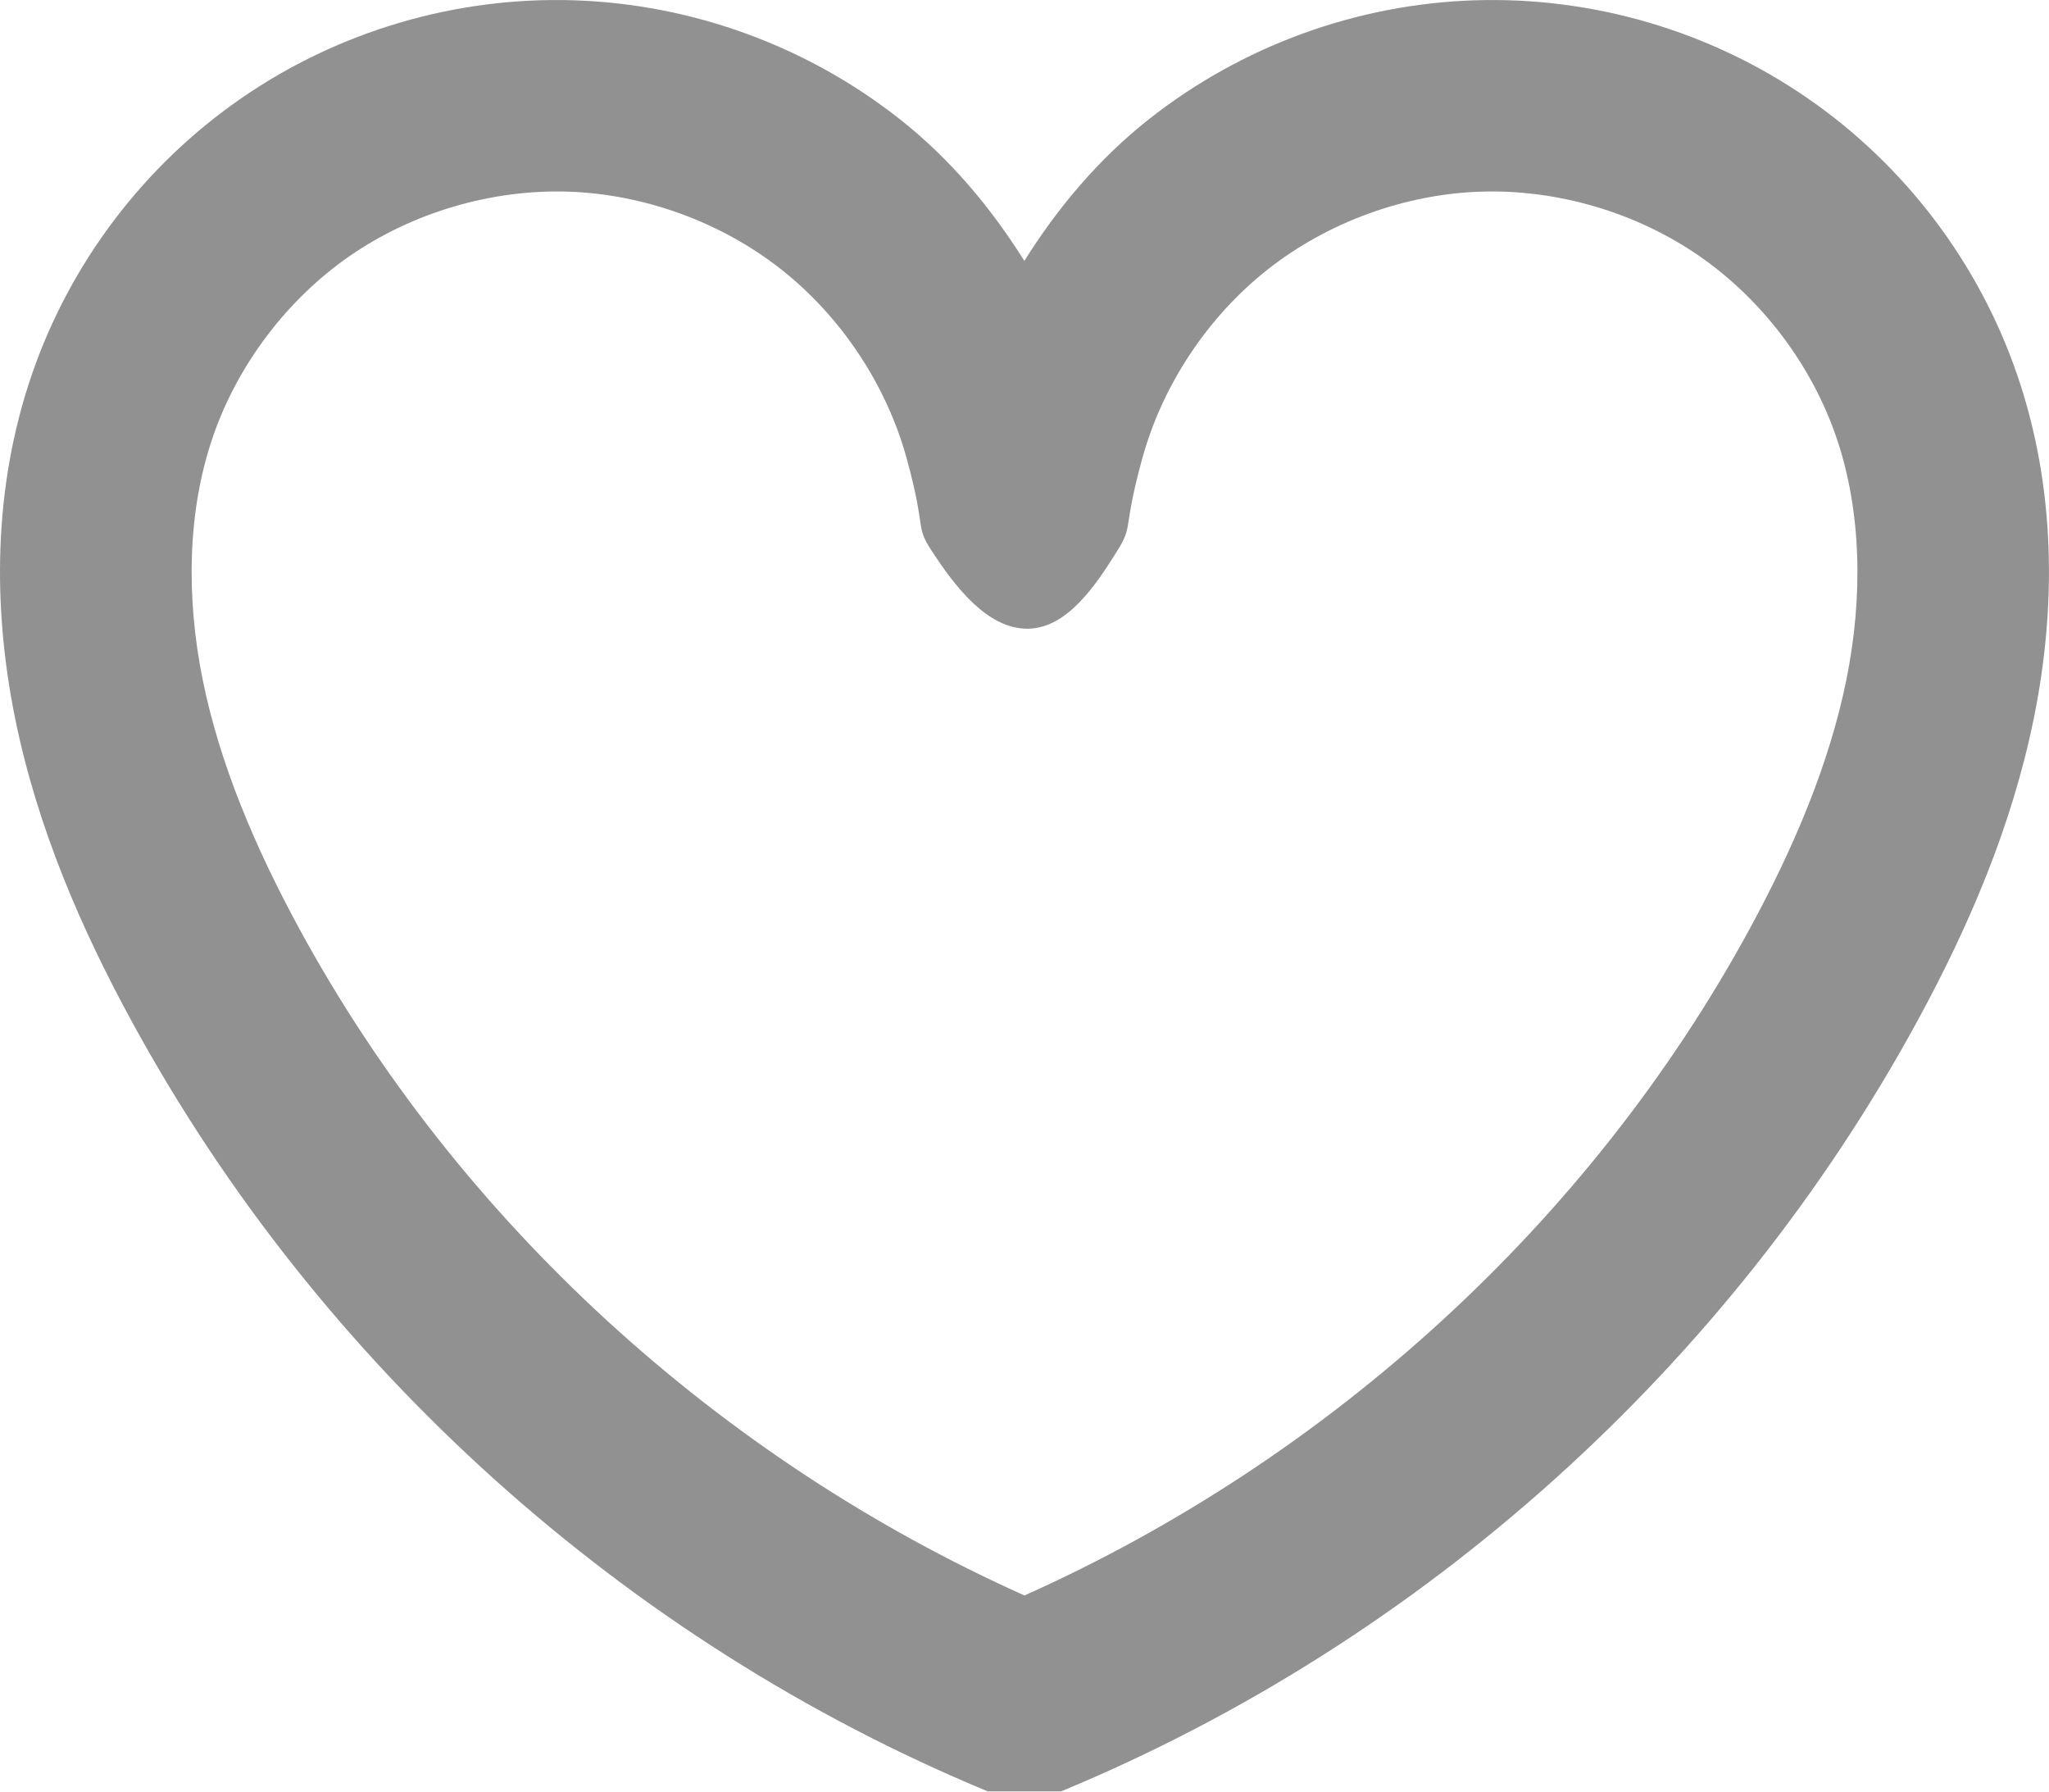
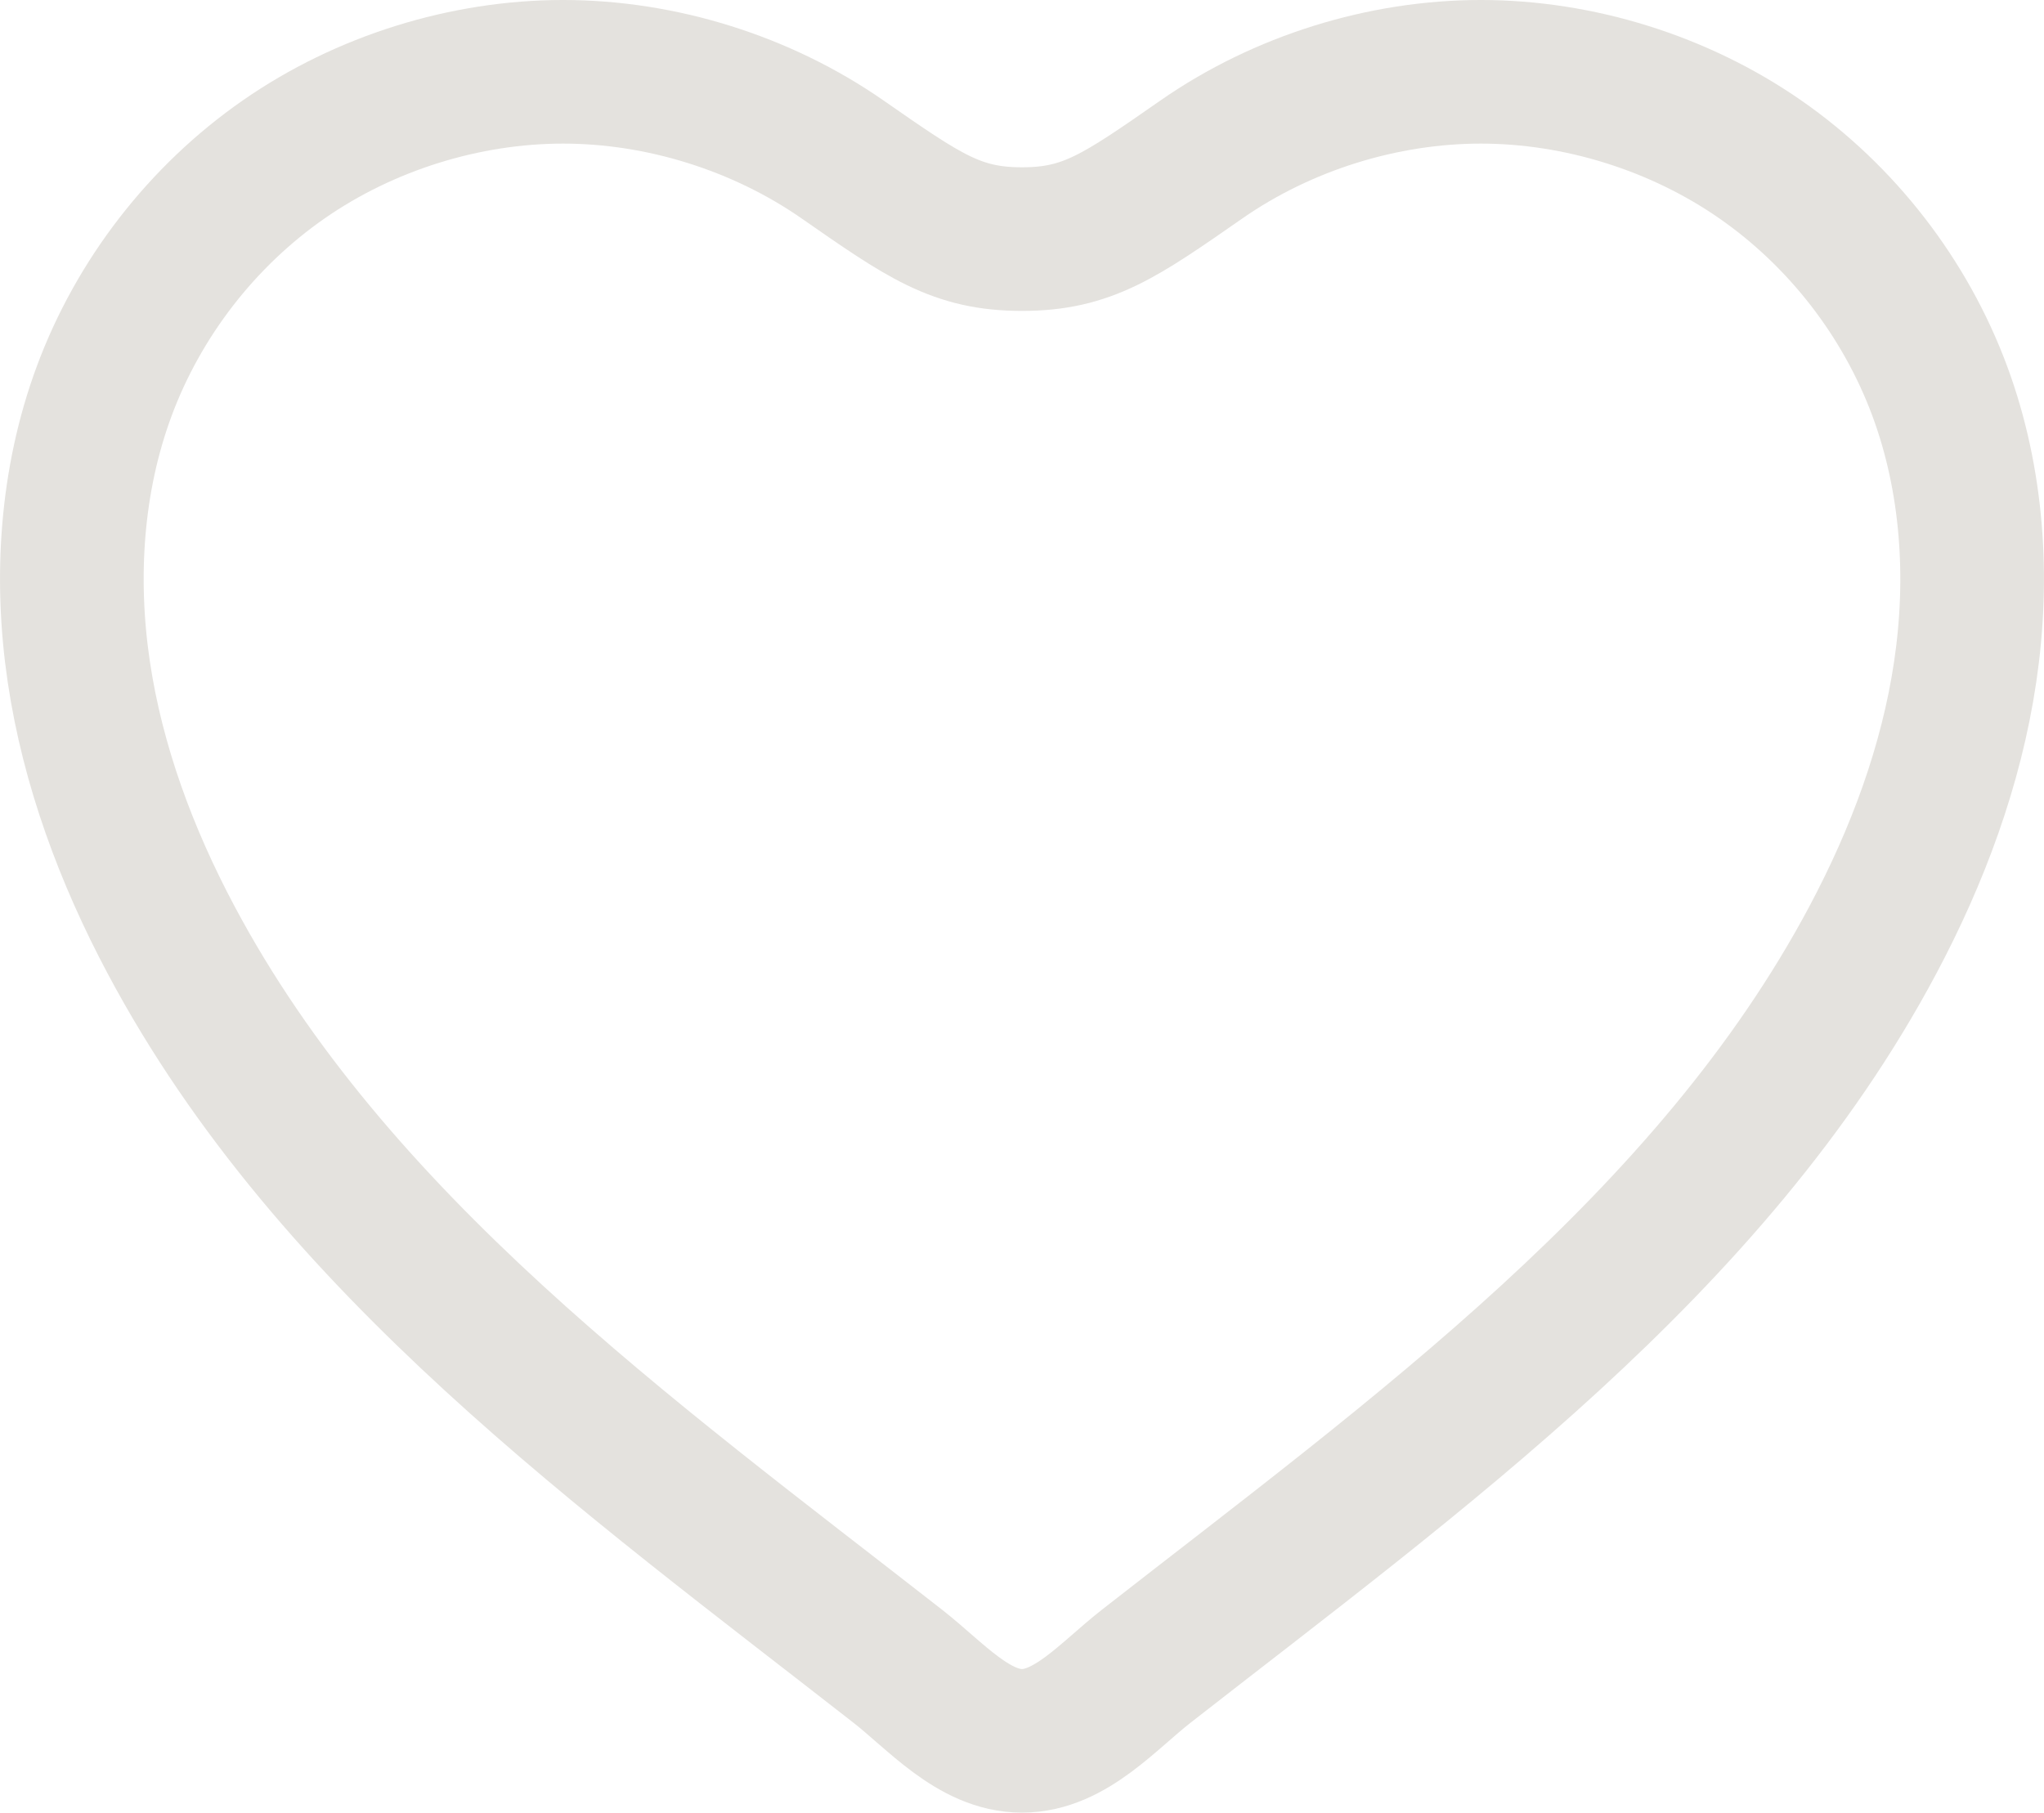
- <svg xmlns="http://www.w3.org/2000/svg" width="42.821mm" height="37.43mm" viewBox="0 0 42.821 37.43" version="1.1" id="svg1">
+ <svg xmlns="http://www.w3.org/2000/svg" width="42.689mm" height="37.867mm" viewBox="0 0 42.689 37.867" version="1.1" id="svg1">
  <defs id="defs1" />
-   <g id="layer1" style="display:inline" transform="translate(-46.26476,-204.3008)">
-     <path style="color:#000000;fill:#919191;stroke-linecap:square;stroke-linejoin:bevel;stroke-dashoffset:27.702;-inkscape-stroke:none" d="m 58.262,204.307 c -2.471,-0.079 -4.921,0.642 -6.955,2.047 -2.034,1.405 -3.577,3.441 -4.379,5.779 -0.812,2.369 -0.816,4.865 -0.348,7.174 0.467,2.298 1.384,4.399 2.432,6.324 3.919,7.2 10.324,12.962 17.896,16.1 h 1.531 c 7.573,-3.138 13.979,-8.9 17.898,-16.1 1.048,-1.925 1.965,-4.026 2.432,-6.324 0.469,-2.309 0.465,-4.805 -0.348,-7.174 -0.802,-2.338 -2.345,-4.375 -4.379,-5.779 -2.034,-1.405 -4.486,-2.126 -6.957,-2.047 -2.471,0.079 -4.87,0.955 -6.811,2.486 -1.045,0.824 -1.9,1.841 -2.602,2.959 -0.701,-1.118 -1.555,-2.135 -2.6,-2.959 -1.941,-1.531 -4.342,-2.407 -6.812,-2.486 z m -0.127,3.998 c 1.595,0.051 3.208,0.64 4.461,1.629 1.253,0.989 2.201,2.419 2.621,3.959 0.417,1.527 0.161,1.372 0.527,1.93 0.472,0.719 1.154,1.632 2.015,1.614 0.817,-0.018 1.413,-0.921 1.847,-1.614 0.354,-0.565 0.11,-0.403 0.527,-1.93 0.42,-1.54 1.368,-2.97 2.621,-3.959 1.253,-0.989 2.865,-1.578 4.461,-1.629 1.595,-0.051 3.241,0.433 4.555,1.34 1.314,0.907 2.351,2.275 2.869,3.785 0.53,1.544 0.565,3.335 0.211,5.08 -0.357,1.756 -1.096,3.501 -2.025,5.209 -3.332,6.122 -8.786,11.07 -15.15,13.918 -6.364,-2.848 -11.816,-7.796 -15.148,-13.918 -0.93,-1.708 -1.669,-3.453 -2.025,-5.209 -0.354,-1.746 -0.319,-3.536 0.211,-5.08 0.518,-1.51 1.554,-2.878 2.867,-3.785 1.314,-0.907 2.961,-1.391 4.557,-1.34 z" id="path4" />
+   <g id="layer1" style="display:inline" transform="translate(-75.63865,-560.6171)">
+     <path style="font-variation-settings:'wght' 800;fill:none;fill-opacity:1;stroke:#e4e2de;stroke-width:3;stroke-linecap:round;stroke-linejoin:bevel;stroke-dasharray:none;stroke-opacity:1" d="m 77.815,568.787 c -0.689,1.859 -0.822,3.901 -0.531,5.862 0.291,1.961 0.994,3.847 1.925,5.597 3.385,6.367 9.539,10.771 15.176,15.176 0.796,0.622 1.588,1.561 2.598,1.561 1.01,0 1.802,-0.939 2.598,-1.561 5.637,-4.405 11.791,-8.809 15.176,-15.176 0.931,-1.751 1.635,-3.636 1.925,-5.597 0.291,-1.961 0.157,-4.003 -0.531,-5.862 -0.72,-1.942 -2.045,-3.655 -3.746,-4.838 -1.7,-1.183 -3.799,-1.832 -5.838,-1.832 -2.04,0 -4.138,0.648 -5.838,1.832 -1.7,1.183 -2.38,1.663 -3.746,1.663 -1.366,0 -2.045,-0.48 -3.746,-1.663 -1.7,-1.183 -3.799,-1.832 -5.838,-1.832 -2.04,0 -4.138,0.648 -5.838,1.832 -1.7,1.183 -3.026,2.896 -3.746,4.838 z" id="path3" />
  </g>
</svg>
